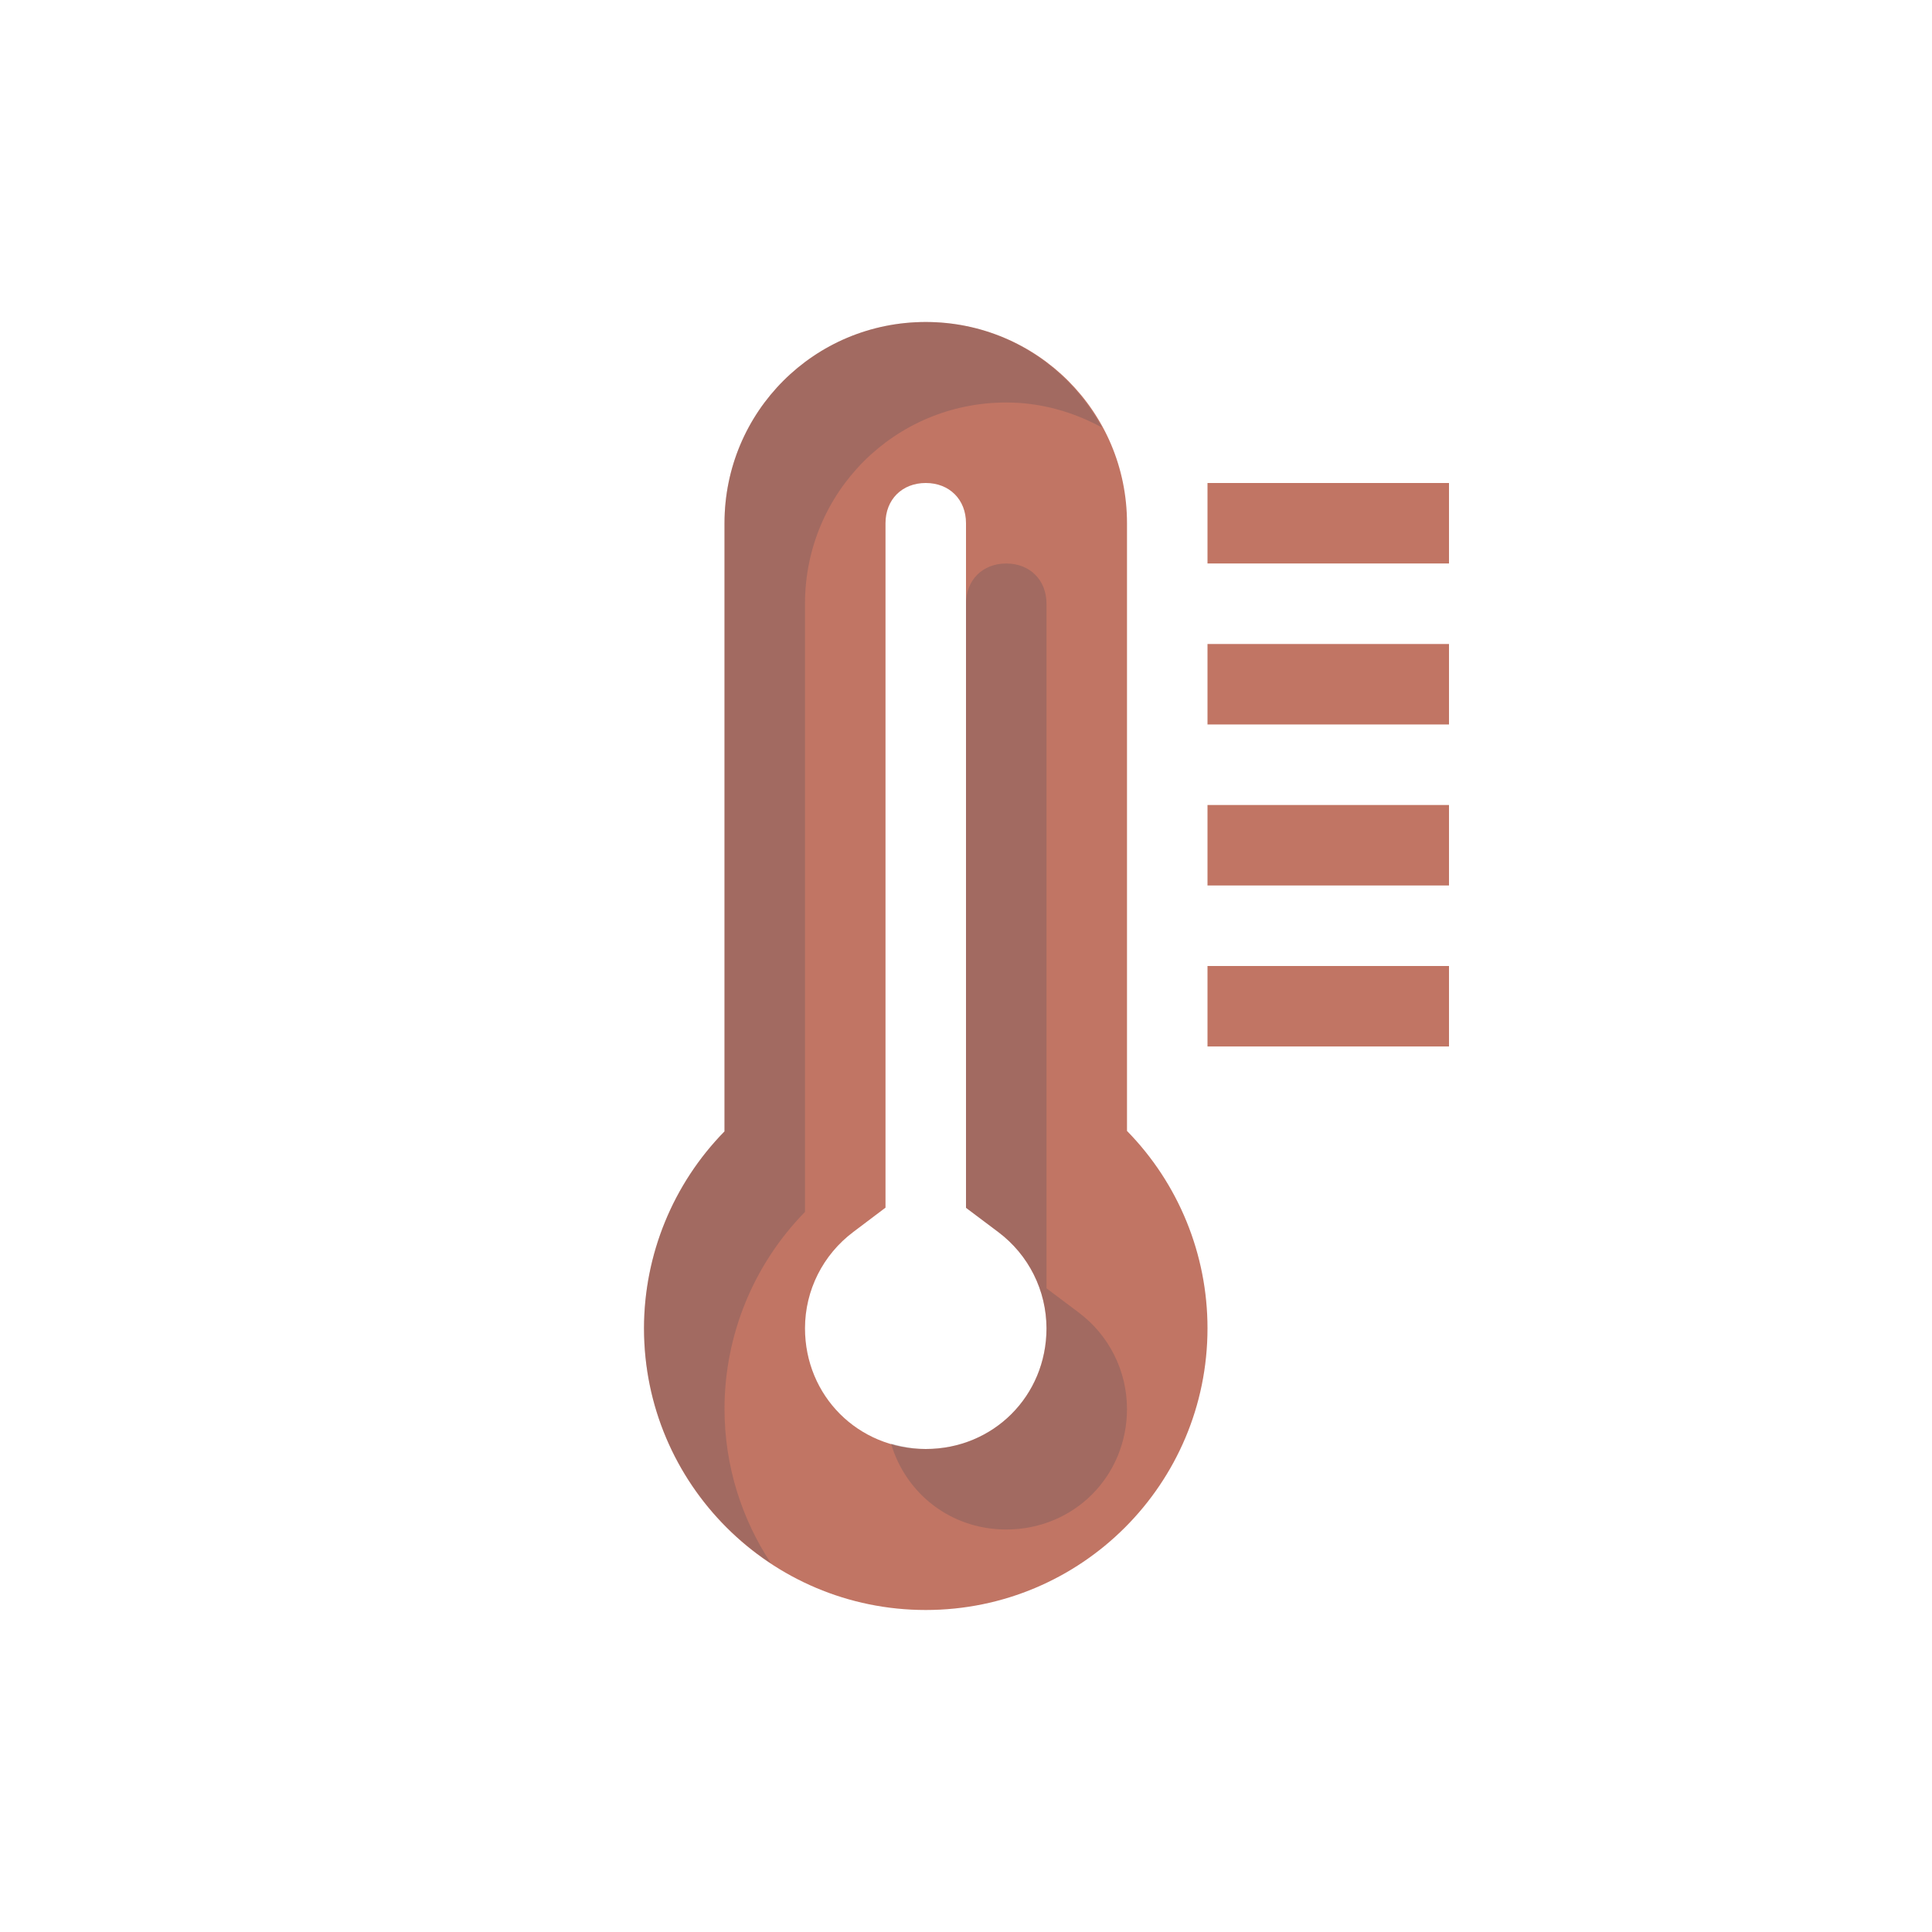
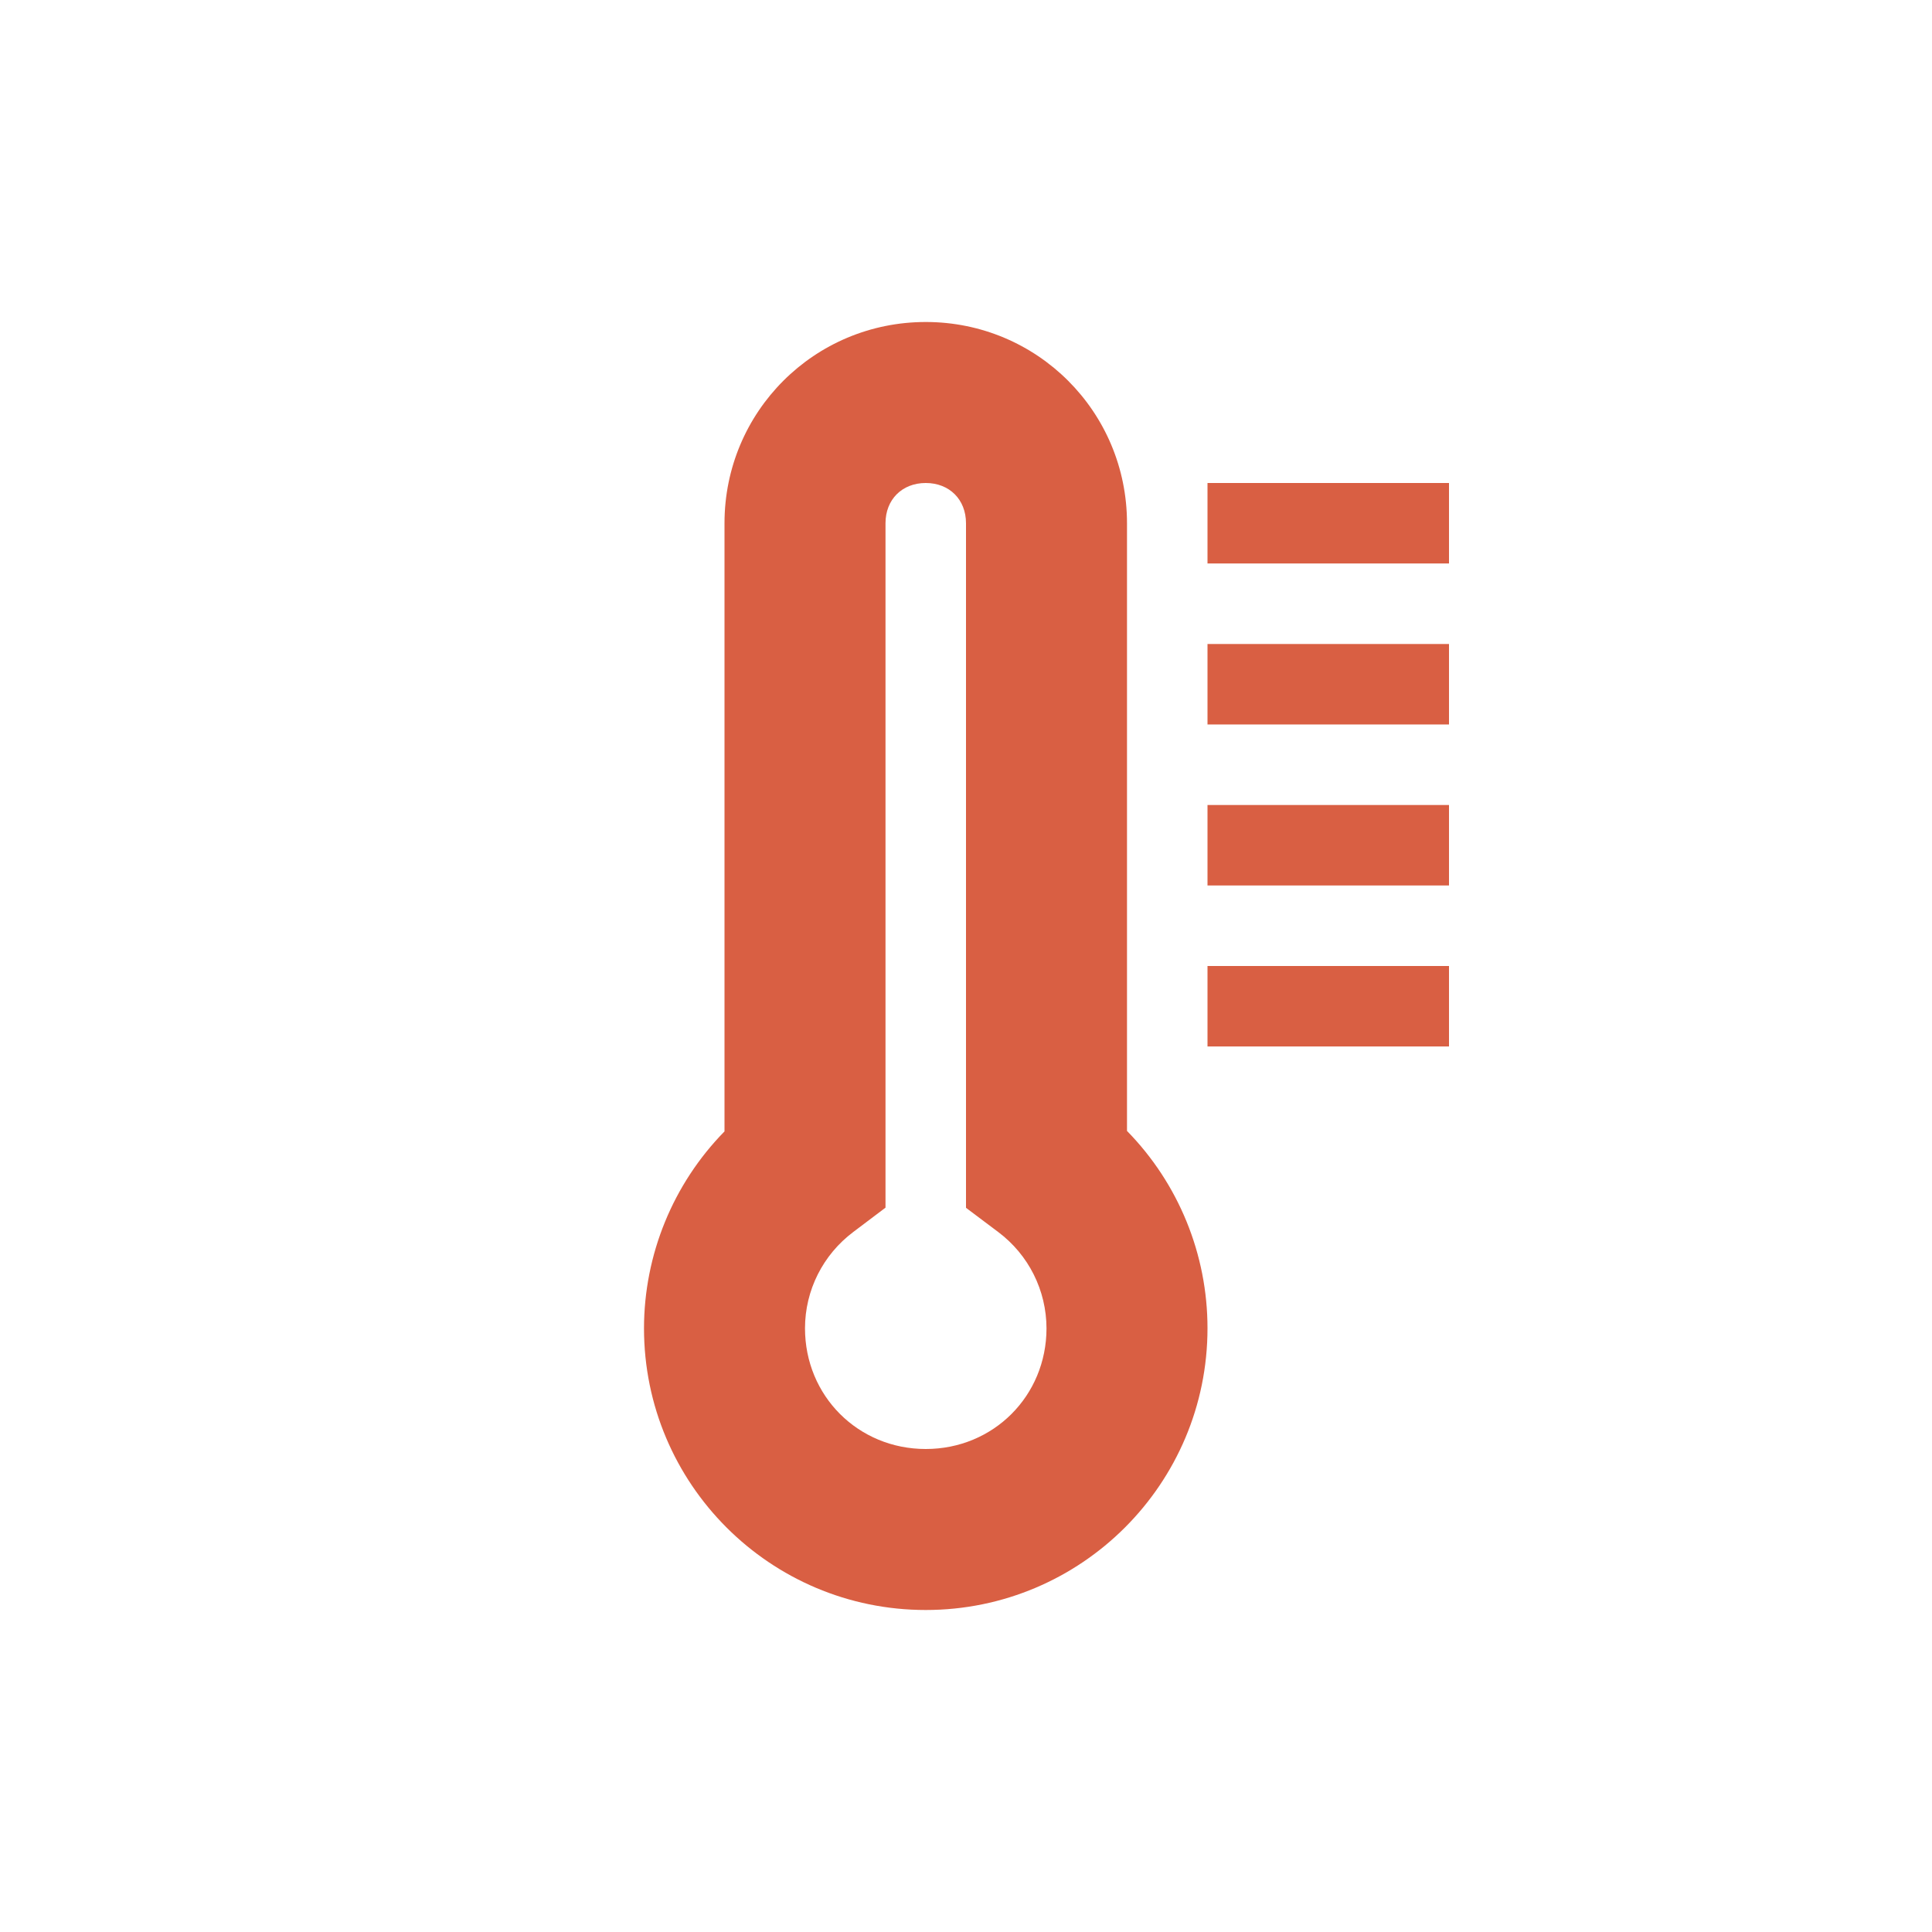
<svg xmlns="http://www.w3.org/2000/svg" width="24" height="24" id="svg27665" version="1.1">
  <defs id="defs27667" />
  <g id="layer1" transform="translate(3351.417,-2100.719)">
    <g transform="matrix(0.03380978,0,0,0.03380978,-3245.473,2097.401)" id="printer">
-       <path id="path4184" d="m -2793.396,216.449 c -40.965,0 -73.943,32.979 -73.943,73.943 l 0,223.447 c -18.929,19.32 -29.545,45.28 -29.577,72.325 0,57.173 46.347,103.523 103.52,103.52 57.173,0.003 103.52,-46.348 103.52,-103.52 0.012,-27.108 -10.606,-53.138 -29.577,-72.5 l 0,-223.273 c 0,-40.964 -32.979,-73.943 -73.943,-73.943 z m 0,59.154 c 8.705,0 14.789,6.084 14.789,14.789 l 0,251.522 11.843,8.897 c 11.171,8.379 17.714,21.449 17.735,35.413 -0.03,24.824 -19.533,44.307 -44.366,44.307 -24.851,0 -44.366,-19.515 -44.366,-44.366 0.012,-13.978 6.611,-27.028 17.794,-35.413 l 11.784,-8.894 0,-251.466 c 0,-8.705 6.084,-14.789 14.789,-14.789 z m 103.52,0 0,29.577 88.732,0 0,-29.577 -88.732,0 z m 0,59.154 0,29.577 88.732,0 0,-29.577 -88.732,0 z m 0,59.154 0,29.577 88.732,0 0,-29.577 -88.732,0 z m 0,59.154 0,29.577 88.732,0 0,-29.577 -88.732,0 z" style="color:#000000;font-style:normal;font-variant:normal;font-weight:normal;font-stretch:normal;font-size:medium;line-height:normal;font-family:sans-serif;text-indent:0;text-align:start;text-decoration:none;text-decoration-line:none;text-decoration-style:solid;text-decoration-color:#000000;letter-spacing:normal;word-spacing:normal;text-transform:none;direction:ltr;block-progression:tb;writing-mode:lr-tb;baseline-shift:baseline;text-anchor:start;white-space:normal;shape-padding:0;clip-rule:nonzero;display:inline;overflow:visible;visibility:visible;opacity:1;isolation:auto;mix-blend-mode:normal;color-interpolation:sRGB;color-interpolation-filters:linearRGB;solid-color:#000000;solid-opacity:1;fill:#c17564;fill-opacity:1;fill-rule:nonzero;stroke:none;stroke-width:67.605;stroke-linecap:butt;stroke-linejoin:miter;stroke-miterlimit:4;stroke-dasharray:none;stroke-dashoffset:0;stroke-opacity:1;marker:none;color-rendering:auto;image-rendering:auto;shape-rendering:auto;text-rendering:auto;enable-background:accumulate" />
-       <path style="color:#000000;font-style:normal;font-variant:normal;font-weight:normal;font-stretch:normal;font-size:medium;line-height:normal;font-family:sans-serif;text-indent:0;text-align:start;text-decoration:none;text-decoration-line:none;text-decoration-style:solid;text-decoration-color:#000000;letter-spacing:normal;word-spacing:normal;text-transform:none;direction:ltr;block-progression:tb;writing-mode:lr-tb;baseline-shift:baseline;text-anchor:start;white-space:normal;shape-padding:0;clip-rule:nonzero;display:inline;overflow:visible;visibility:visible;opacity:1;isolation:auto;mix-blend-mode:normal;color-interpolation:sRGB;color-interpolation-filters:linearRGB;solid-color:#000000;solid-opacity:1;fill:#404957;fill-opacity:0.231;fill-rule:nonzero;stroke:none;stroke-width:29.577;stroke-linecap:butt;stroke-linejoin:miter;stroke-miterlimit:4;stroke-dasharray:none;stroke-dashoffset:0;stroke-opacity:1;marker:none;color-rendering:auto;image-rendering:auto;shape-rendering:auto;text-rendering:auto;enable-background:accumulate" d="m -2793.396,216.449 c -40.965,0 -73.943,32.979 -73.943,73.943 l 0,223.447 c -18.929,19.32 -29.545,45.28 -29.577,72.326 0,36.158 18.586,67.908 46.677,86.421 -10.759,-16.326 -17.099,-35.829 -17.099,-56.844 0.033,-27.045 10.648,-53.006 29.577,-72.326 l 0,-223.447 c 0,-40.964 32.979,-73.943 73.943,-73.943 12.819,0 24.691,3.492 35.181,9.185 -12.5,-23.029 -36.613,-38.762 -64.758,-38.762 z m 29.577,88.732 c -8.705,0 -14.789,6.084 -14.789,14.789 l 0,221.945 11.842,8.896 c 11.171,8.379 17.714,21.448 17.735,35.412 -0.03,24.824 -19.533,44.308 -44.366,44.308 -4.487,0 -8.711,-0.833 -12.767,-2.022 5.396,18.406 21.98,31.599 42.344,31.599 24.833,0 44.336,-19.484 44.366,-44.308 -0.021,-13.963 -6.563,-27.033 -17.735,-35.412 l -11.842,-8.896 0,-251.522 c 0,-8.705 -6.084,-14.789 -14.789,-14.789 z" id="path4197" />
+       <path id="path4184" d="m -2793.396,216.449 c -40.965,0 -73.943,32.979 -73.943,73.943 l 0,223.447 c -18.929,19.32 -29.545,45.28 -29.577,72.325 0,57.173 46.347,103.523 103.52,103.52 57.173,0.003 103.52,-46.348 103.52,-103.52 0.012,-27.108 -10.606,-53.138 -29.577,-72.5 l 0,-223.273 c 0,-40.964 -32.979,-73.943 -73.943,-73.943 z m 0,59.154 c 8.705,0 14.789,6.084 14.789,14.789 l 0,251.522 11.843,8.897 c 11.171,8.379 17.714,21.449 17.735,35.413 -0.03,24.824 -19.533,44.307 -44.366,44.307 -24.851,0 -44.366,-19.515 -44.366,-44.366 0.012,-13.978 6.611,-27.028 17.794,-35.413 l 11.784,-8.894 0,-251.466 c 0,-8.705 6.084,-14.789 14.789,-14.789 z m 103.52,0 0,29.577 88.732,0 0,-29.577 -88.732,0 z m 0,59.154 0,29.577 88.732,0 0,-29.577 -88.732,0 z m 0,59.154 0,29.577 88.732,0 0,-29.577 -88.732,0 z m 0,59.154 0,29.577 88.732,0 0,-29.577 -88.732,0 z" style="color:#000000;font-style:normal;font-variant:normal;font-weight:normal;font-stretch:normal;font-size:medium;line-height:normal;font-family:sans-serif;text-indent:0;text-align:start;text-decoration:none;text-decoration-line:none;text-decoration-style:solid;text-decoration-color:#000000;letter-spacing:normal;word-spacing:normal;text-transform:none;direction:ltr;block-progression:tb;writing-mode:lr-tb;baseline-shift:baseline;text-anchor:start;white-space:normal;shape-padding:0;clip-rule:nonzero;display:inline;overflow:visible;visibility:visible;opacity:1;isolation:auto;mix-blend-mode:normal;color-interpolation:sRGB;color-interpolation-filters:linearRGB;solid-color:#000000;solid-opacity:1;fill:#d95f43;fill-opacity:1;fill-rule:nonzero;stroke:none;stroke-width:59.154;stroke-linecap:butt;stroke-linejoin:miter;stroke-miterlimit:4;stroke-dasharray:none;stroke-dashoffset:0;stroke-opacity:1;marker:none;color-rendering:auto;image-rendering:auto;shape-rendering:auto;text-rendering:auto;enable-background:accumulate" />
    </g>
  </g>
</svg>
